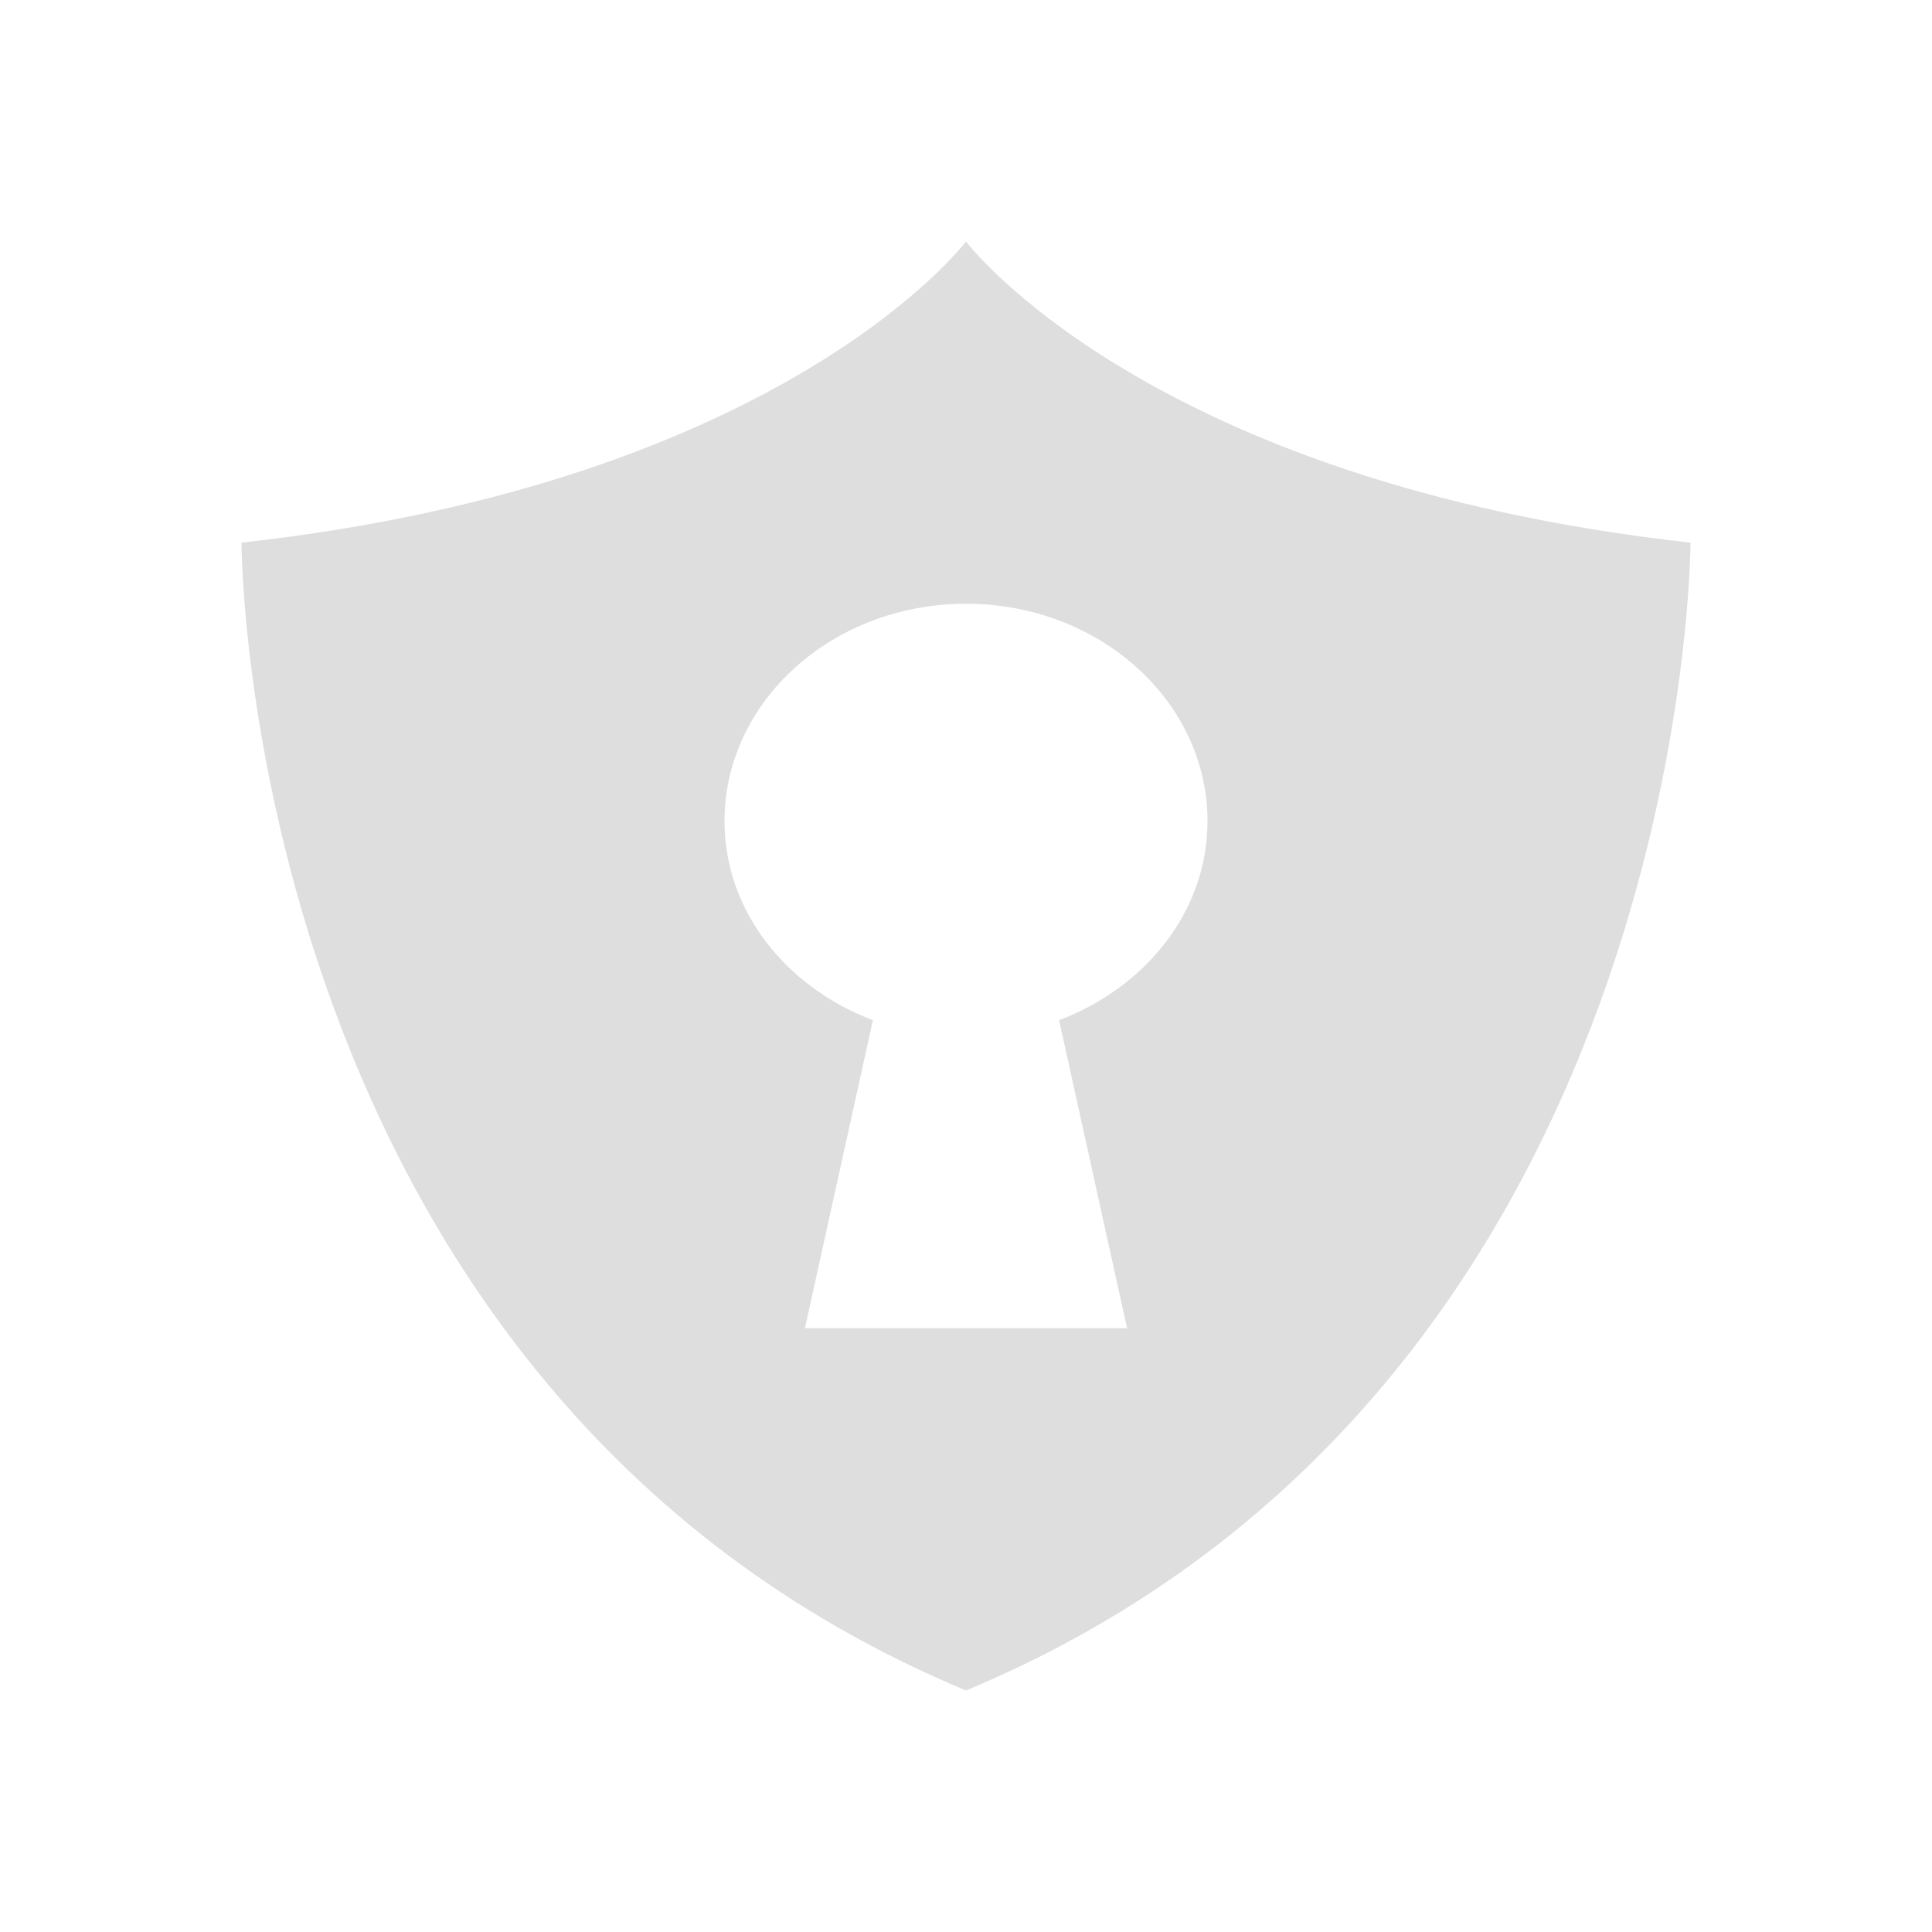
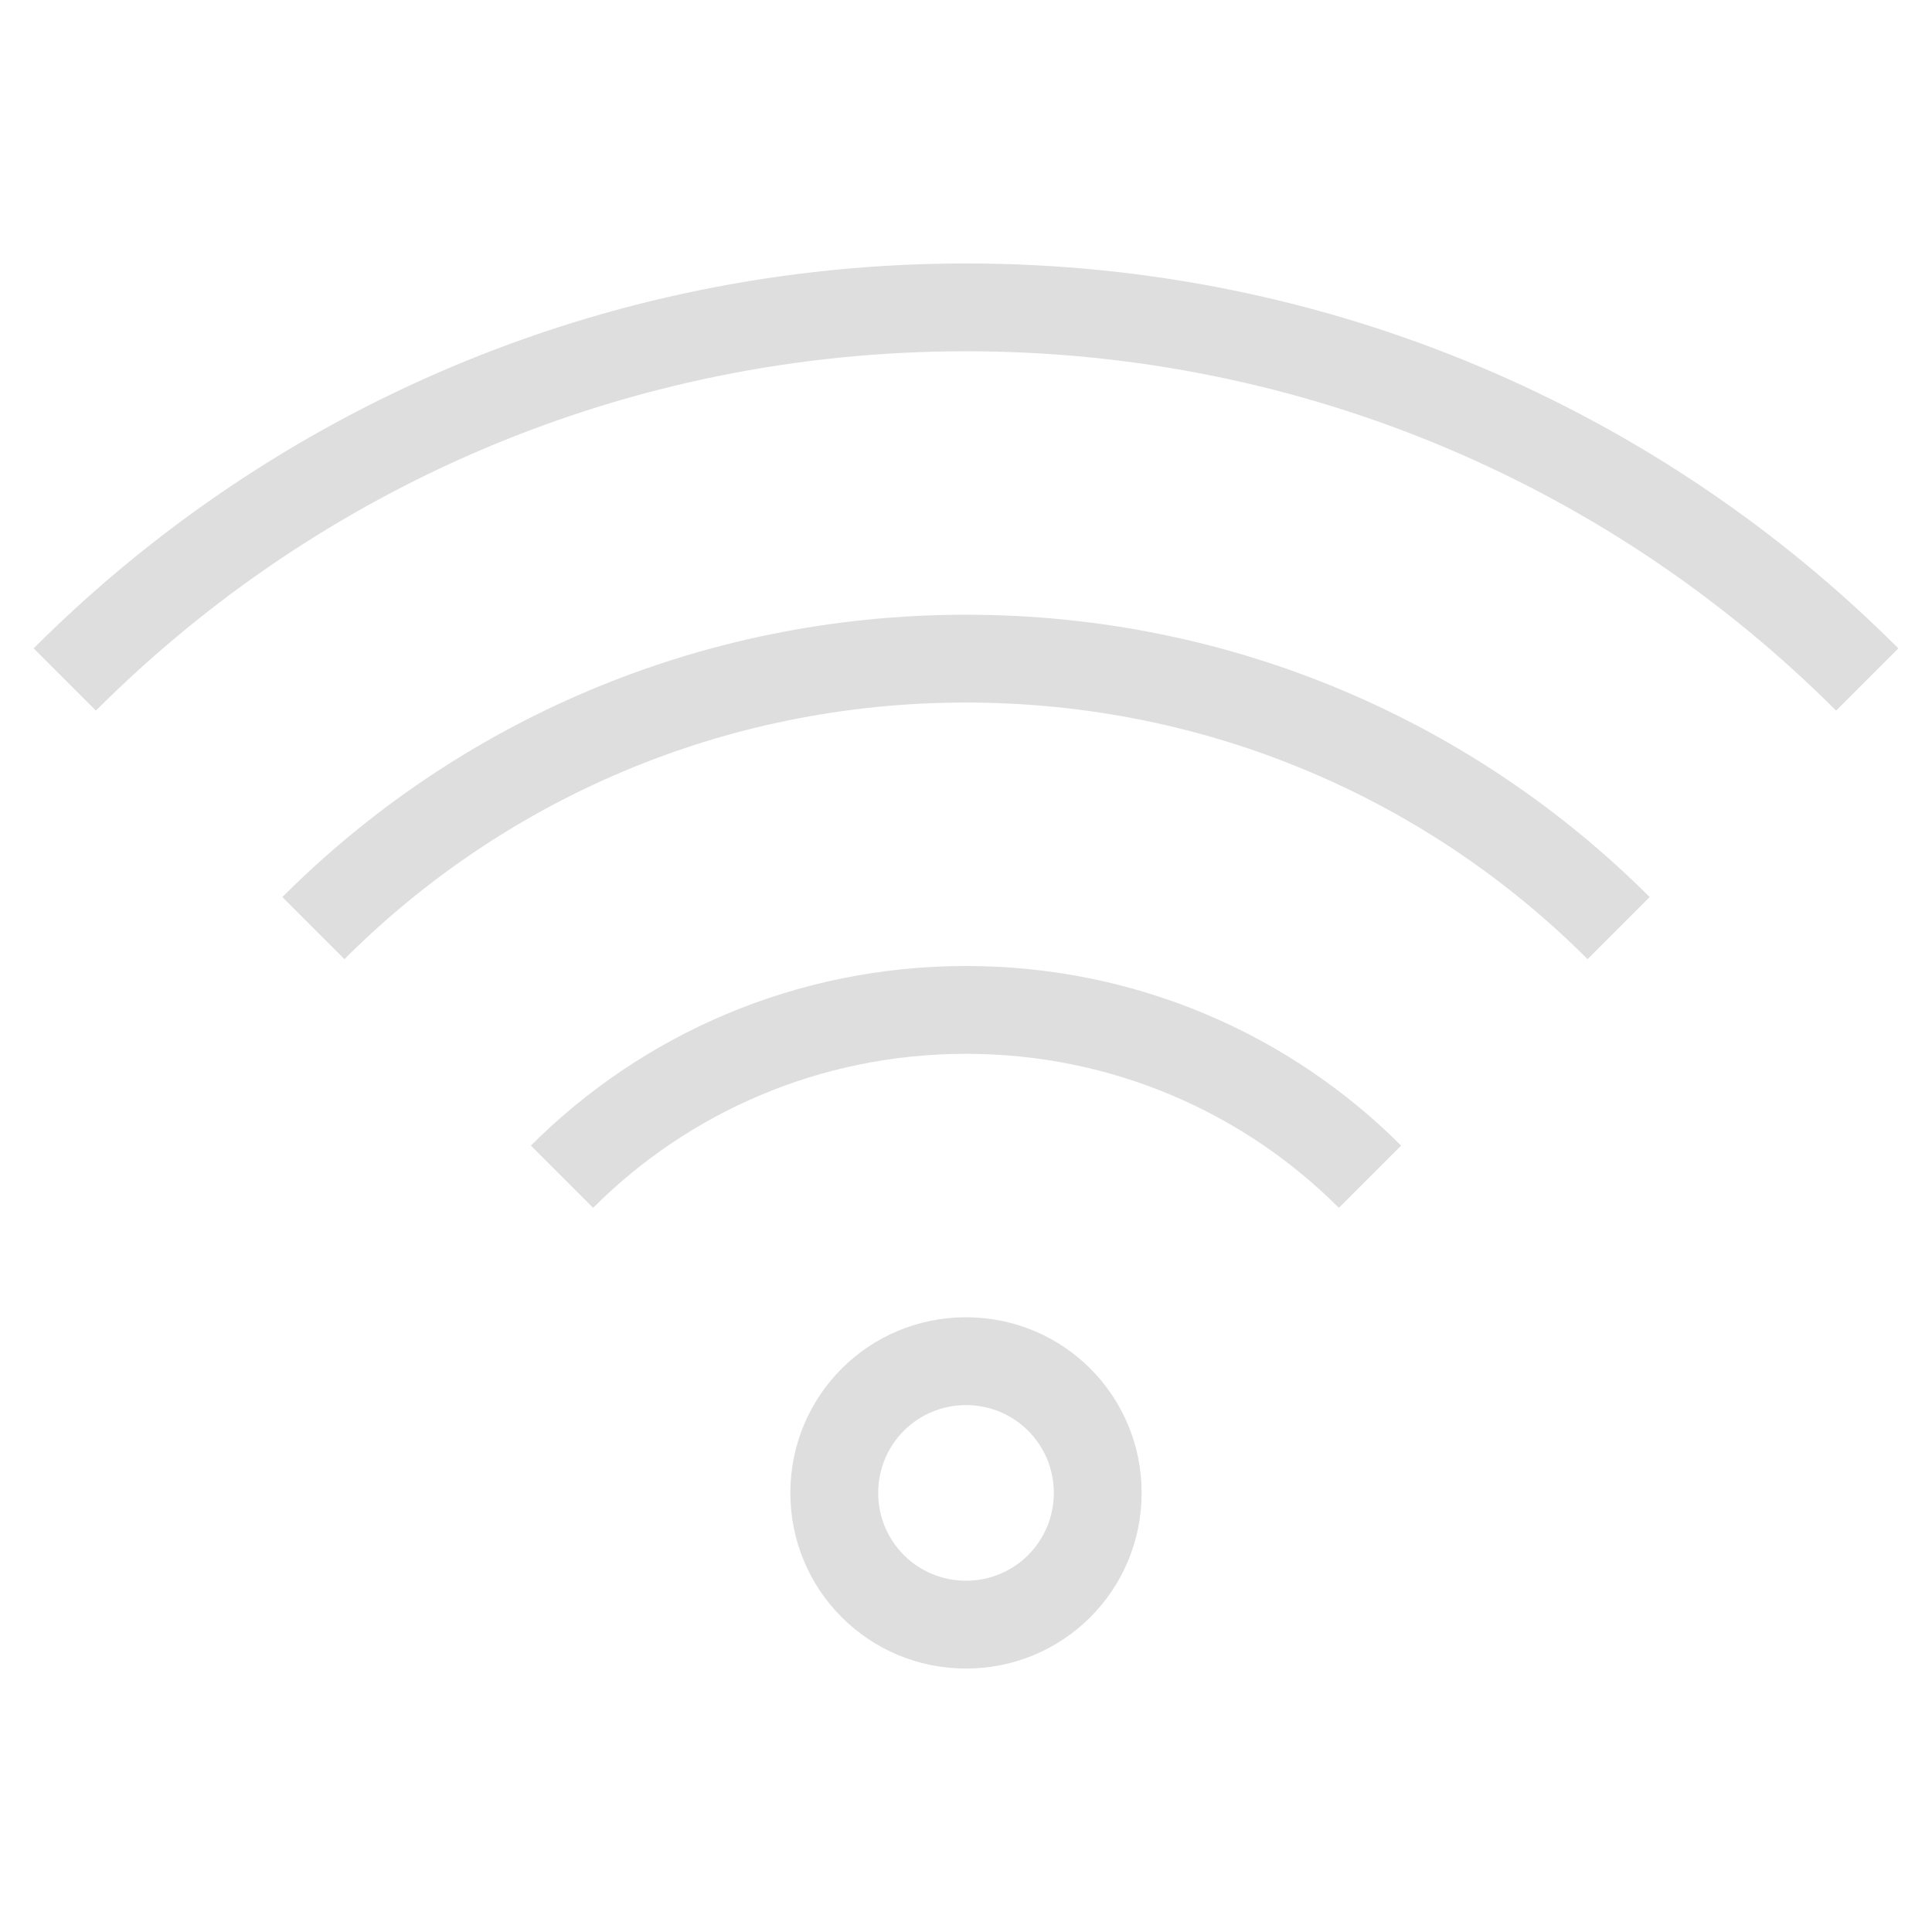
- <svg xmlns="http://www.w3.org/2000/svg" viewBox="0 0 16 16">
-   <style id="current-color-scheme" type="text/css">.ColorScheme-Text { color:#dedede; }</style>
-   <g class="ColorScheme-Text" style="color:#dedede;fill:currentColor">
-     <defs id="defs3051">
-     
+ <svg xmlns="http://www.w3.org/2000/svg" viewBox="0 0 22 22">
+   <defs id="defs3051">
+     <style type="text/css" id="current-color-scheme">.ColorScheme-Text { color:#dedede; } </style>
  </defs>
-     <path style="fill:currentColor;fill-opacity:1;stroke:none" d="M 8 2 C 8 2 6.5 3.994 2 4.494 C 2 4.494 2 11.494 8 14 C 14 11.494 14 4.494 14 4.494 C 9.5 3.994 8 2 8 2 z M 8 5 C 9.105 5 10 5.807 10 6.801 C 10 7.546 9.489 8.176 8.771 8.449 L 9.334 11 L 6.666 11 L 7.229 8.449 C 6.511 8.176 6 7.546 6 6.801 C 6 5.807 6.895 5 8 5 z " class="ColorScheme-Text" />
-   </g>
+   <path style="fill:currentColor;fill-opacity:1;stroke:none" d="M 11 3 C 6.845 3 3.094 4.672 0.383 7.383 L 1.092 8.092 C 3.622 5.561 7.122 4 11 4 C 14.878 4 18.378 5.561 20.908 8.092 L 21.617 7.383 C 18.906 4.672 15.155 3 11 3 z M 11 7 C 7.953 7 5.203 8.227 3.215 10.215 L 3.922 10.922 C 5.729 9.114 8.23 8 11 8 C 13.77 8 16.271 9.114 18.078 10.922 L 18.785 10.215 C 16.797 8.227 14.047 7 11 7 z M 11 11 C 9.061 11 7.31 11.78 6.045 13.045 L 6.754 13.754 C 7.838 12.669 9.338 12 11 12 C 12.662 12 14.162 12.669 15.246 13.754 L 15.955 13.045 C 14.69 11.78 12.939 11 11 11 z M 11 15 C 9.892 15 9 15.892 9 17 C 9 18.108 9.892 19 11 19 C 12.108 19 13 18.108 13 17 C 13 15.892 12.108 15 11 15 z M 11 16 C 11.554 16 12 16.446 12 17 C 12 17.554 11.554 18 11 18 C 10.446 18 10 17.554 10 17 C 10 16.446 10.446 16 11 16 z " class="ColorScheme-Text" id="rect4152-67" />
</svg>
